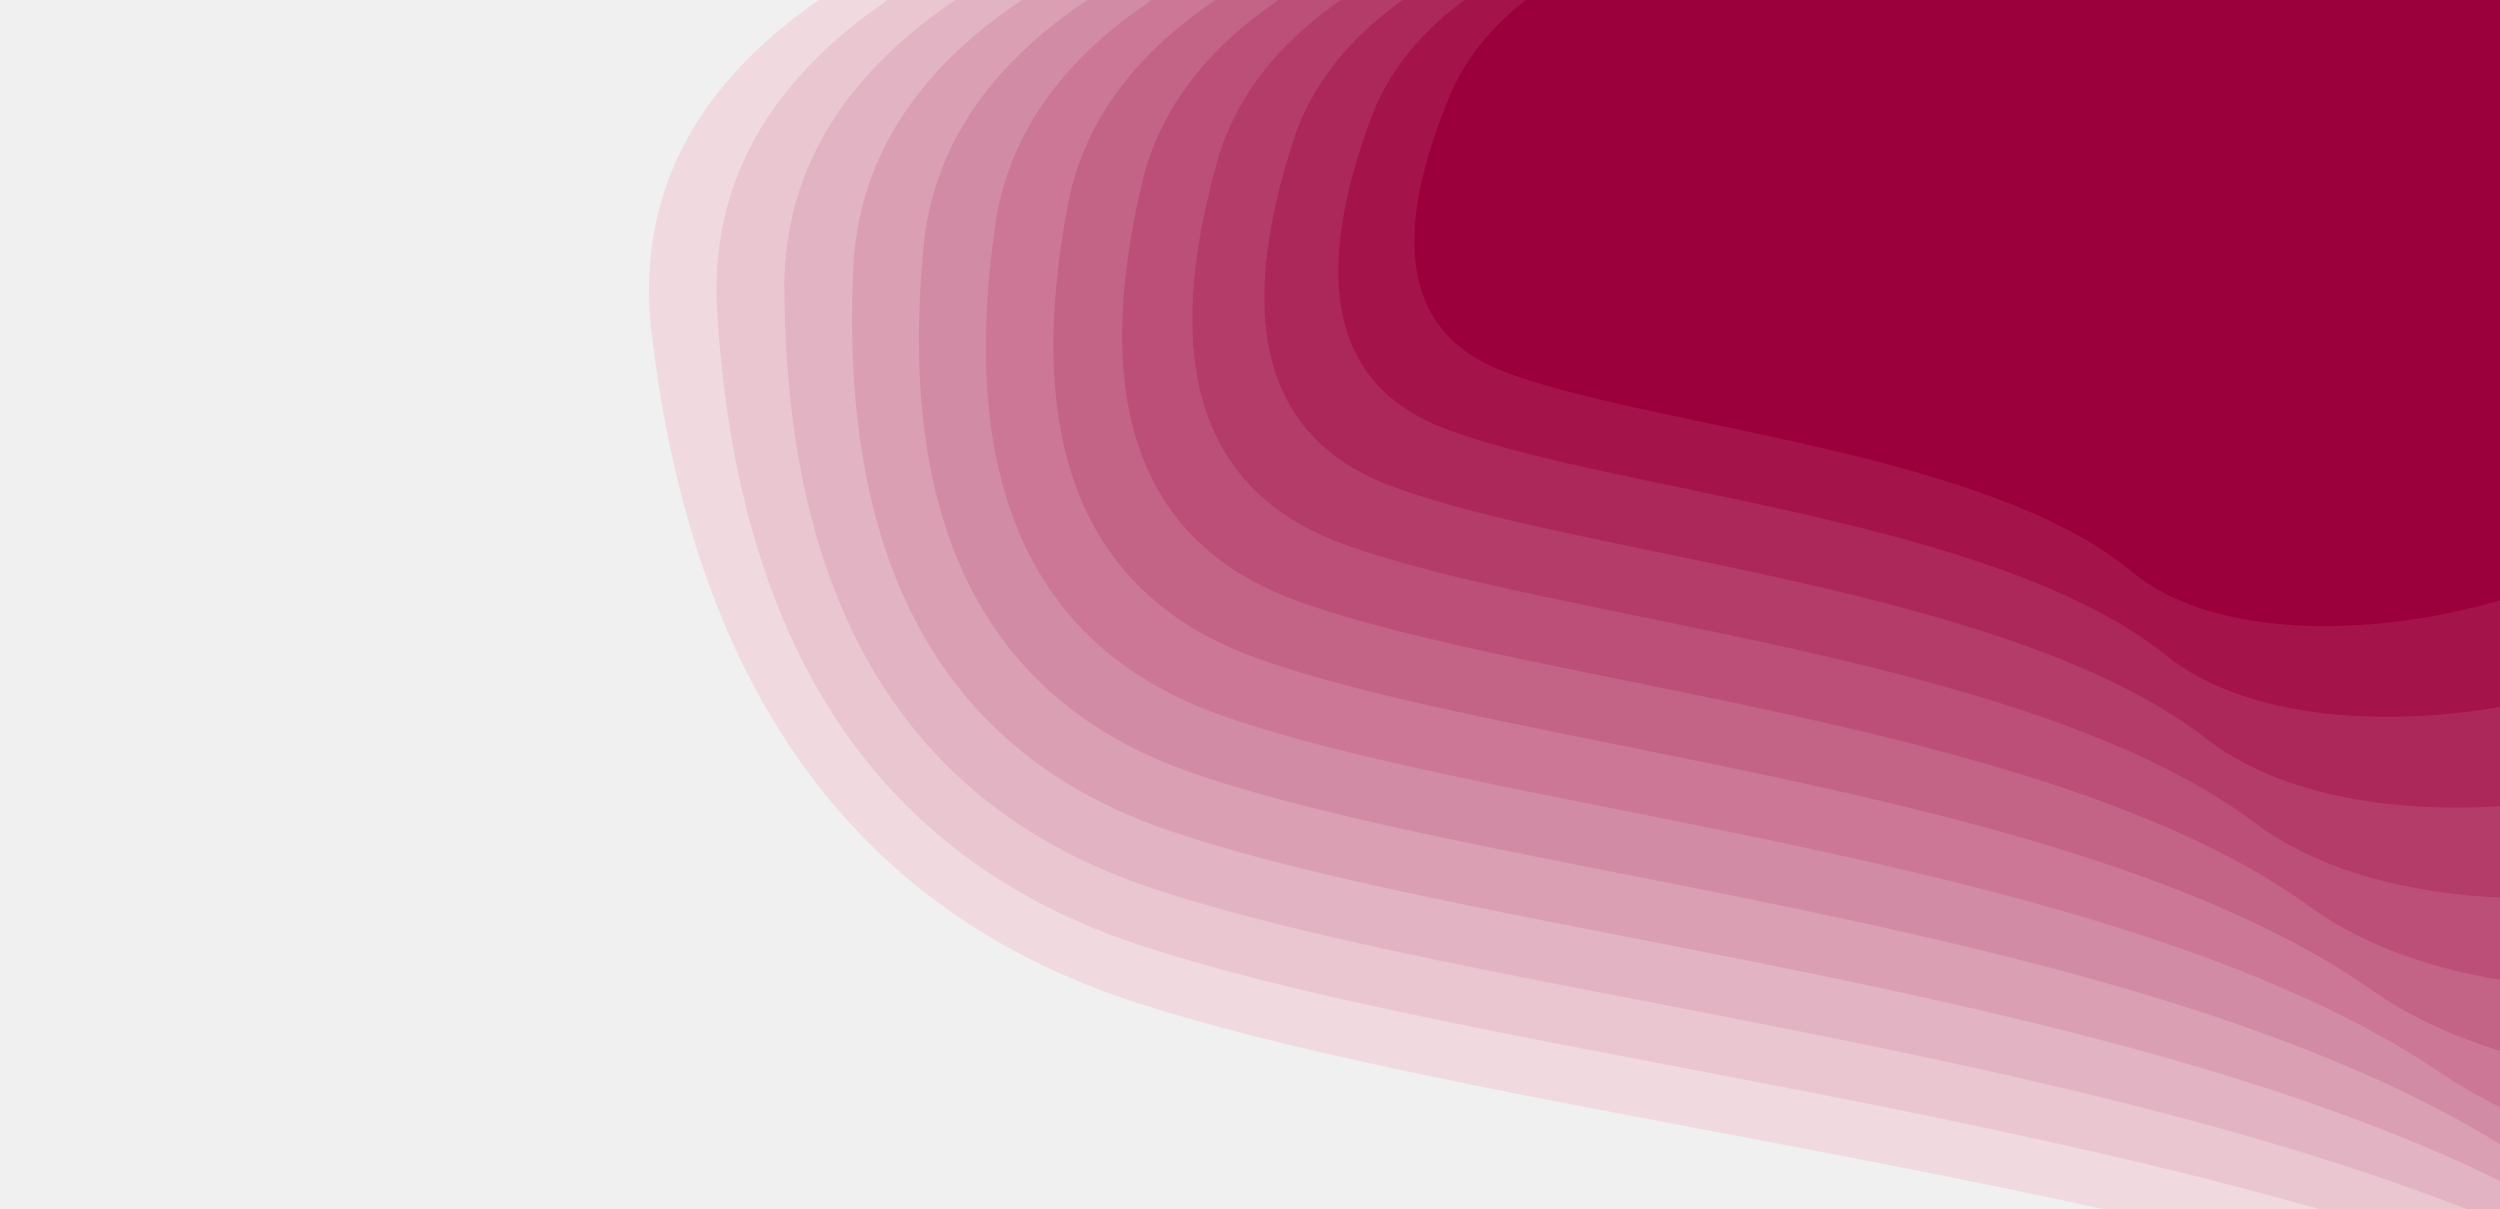
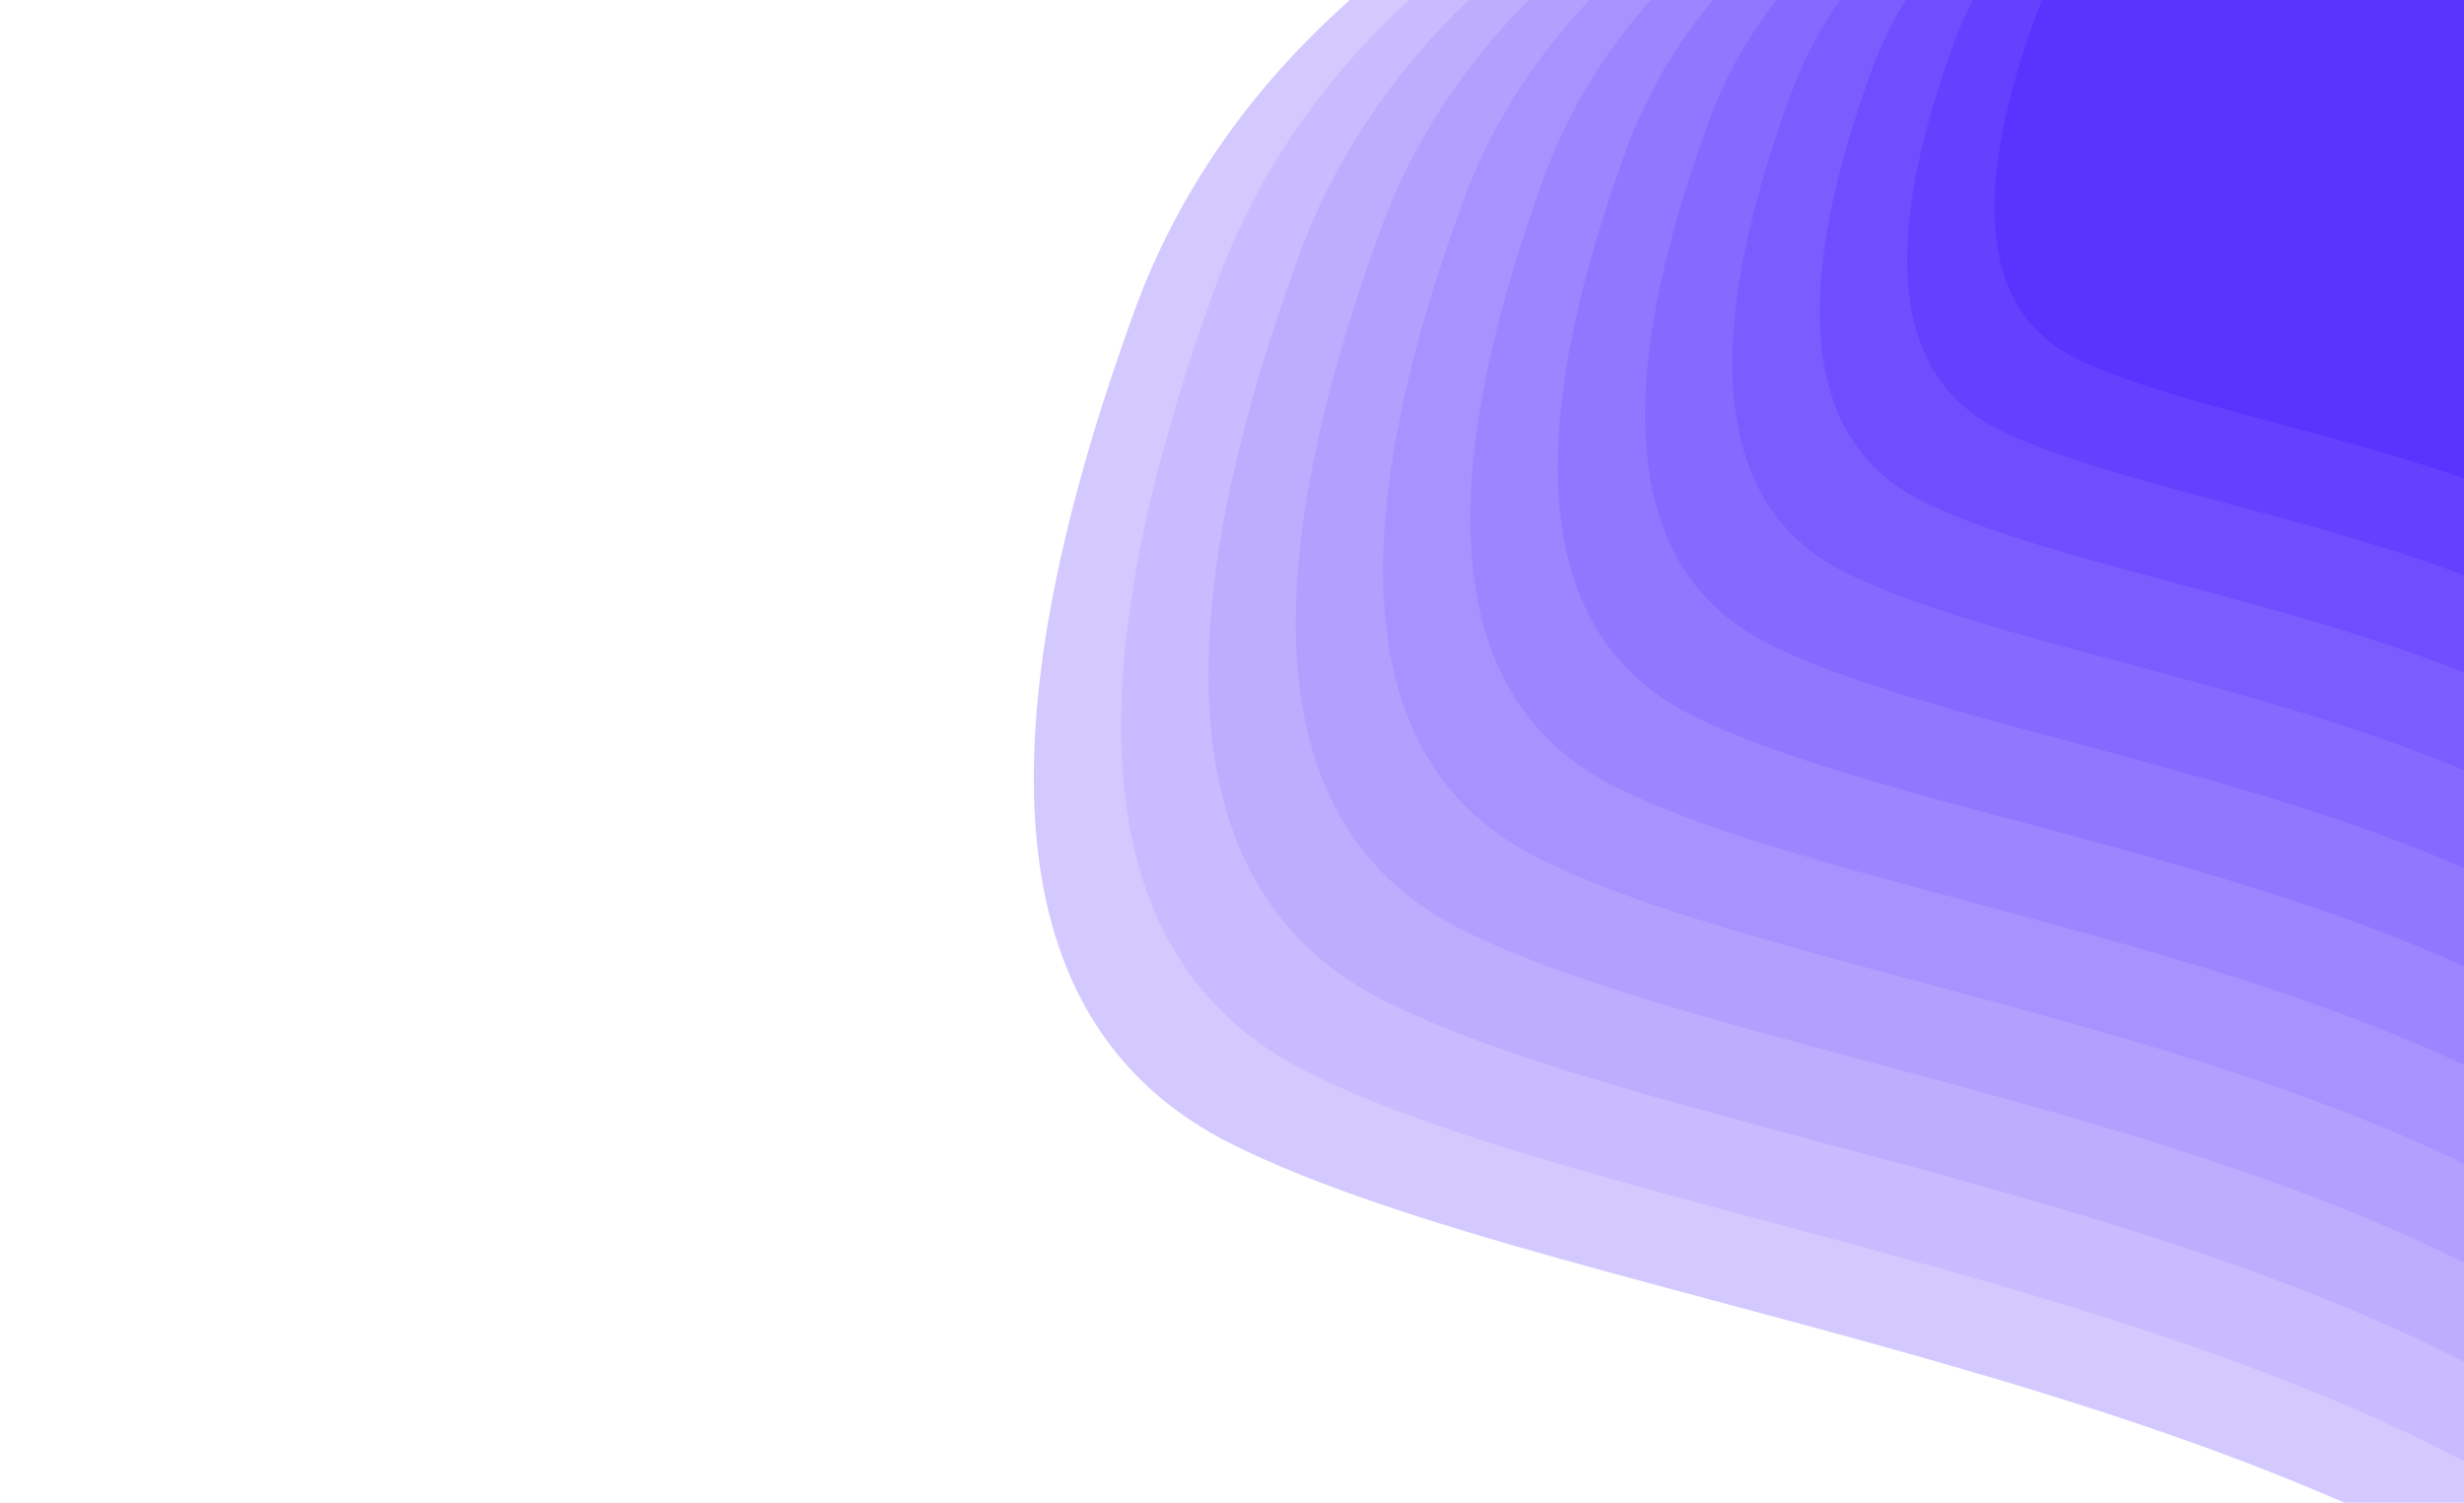
- <svg xmlns="http://www.w3.org/2000/svg" class="topography-shape js-shape" width="1200px" height="580px" viewBox="0 0 1200 580" version="1.1">
-   <path d="M734.567 34.372c-28.692 61.724-23.266 100.422 16.275 116.094 59.313 23.508 200.347 32.911 259.299 83.906 58.95 50.994 238.697 11.572 269.438-75.95C1310.32 70.9 1365.669-64 1073.808-64c-194.576 0-307.654 32.79-339.24 98.372h-.001z" fill="#FFFA72" fill-rule="nonzero" />
-   <path d="M734.567 34.372c-28.692 61.724-23.266 100.422 16.275 116.094 59.313 23.508 200.347 32.911 259.299 83.906 58.95 50.994 238.697 11.572 269.438-75.95C1310.32 70.9 1365.669-64 1073.808-64c-194.576 0-307.654 32.79-339.24 98.372h-.001z" fill="#FFFA72" fill-rule="nonzero" transform="translate(-1800, 60) scale(2.8, 2.8) skewX(30) " style="position: relative; z-index: 0; fill: rgb(241, 218, 223);" />
-   <path d="M734.567 34.372c-28.692 61.724-23.266 100.422 16.275 116.094 59.313 23.508 200.347 32.911 259.299 83.906 58.95 50.994 238.697 11.572 269.438-75.95C1310.32 70.9 1365.669-64 1073.808-64c-194.576 0-307.654 32.79-339.24 98.372h-.001z" fill="#FFFA72" fill-rule="nonzero" transform="translate(-1650, 55) scale(2.65, 2.65) skewX(27.5) " style="position: relative; z-index: 1; fill: rgb(234, 198, 208);" />
-   <path d="M734.567 34.372c-28.692 61.724-23.266 100.422 16.275 116.094 59.313 23.508 200.347 32.911 259.299 83.906 58.95 50.994 238.697 11.572 269.438-75.95C1310.32 70.9 1365.669-64 1073.808-64c-194.576 0-307.654 32.79-339.24 98.372h-.001z" fill="#FFFA72" fill-rule="nonzero" transform="translate(-1500, 50) scale(2.5, 2.5) skewX(25) " style="position: relative; z-index: 2; fill: rgb(226, 179, 194);" />
-   <path d="M734.567 34.372c-28.692 61.724-23.266 100.422 16.275 116.094 59.313 23.508 200.347 32.911 259.299 83.906 58.95 50.994 238.697 11.572 269.438-75.95C1310.32 70.9 1365.669-64 1073.808-64c-194.576 0-307.654 32.79-339.24 98.372h-.001z" fill="#FFFA72" fill-rule="nonzero" transform="translate(-1350, 45) scale(2.35, 2.35) skewX(22.5) " style="position: relative; z-index: 3; fill: rgb(218, 159, 179);" />
-   <path d="M734.567 34.372c-28.692 61.724-23.266 100.422 16.275 116.094 59.313 23.508 200.347 32.911 259.299 83.906 58.95 50.994 238.697 11.572 269.438-75.95C1310.32 70.9 1365.669-64 1073.808-64c-194.576 0-307.654 32.79-339.24 98.372h-.001z" fill="#FFFA72" fill-rule="nonzero" transform="translate(-1200, 40) scale(2.2, 2.2) skewX(20) " style="position: relative; z-index: 4; fill: rgb(210, 139, 164);" />
-   <path d="M734.567 34.372c-28.692 61.724-23.266 100.422 16.275 116.094 59.313 23.508 200.347 32.911 259.299 83.906 58.95 50.994 238.697 11.572 269.438-75.95C1310.32 70.9 1365.669-64 1073.808-64c-194.576 0-307.654 32.79-339.24 98.372h-.001z" fill="#FFFA72" fill-rule="nonzero" transform="translate(-1050, 35) scale(2.05, 2.05) skewX(17.5) " style="position: relative; z-index: 5; fill: rgb(203, 119, 149);" />
-   <path d="M734.567 34.372c-28.692 61.724-23.266 100.422 16.275 116.094 59.313 23.508 200.347 32.911 259.299 83.906 58.95 50.994 238.697 11.572 269.438-75.95C1310.32 70.9 1365.669-64 1073.808-64c-194.576 0-307.654 32.79-339.24 98.372h-.001z" fill="#FFFA72" fill-rule="nonzero" transform="translate(-900, 30) scale(1.9, 1.9) skewX(15) " style="position: relative; z-index: 6; fill: rgb(195, 99, 134);" />
-   <path d="M734.567 34.372c-28.692 61.724-23.266 100.422 16.275 116.094 59.313 23.508 200.347 32.911 259.299 83.906 58.95 50.994 238.697 11.572 269.438-75.95C1310.32 70.9 1365.669-64 1073.808-64c-194.576 0-307.654 32.79-339.24 98.372h-.001z" fill="#FFFA72" fill-rule="nonzero" transform="translate(-750, 25) scale(1.75, 1.75) skewX(12.5) " style="position: relative; z-index: 7; fill: rgb(187, 79, 119);" />
-   <path d="M734.567 34.372c-28.692 61.724-23.266 100.422 16.275 116.094 59.313 23.508 200.347 32.911 259.299 83.906 58.95 50.994 238.697 11.572 269.438-75.95C1310.32 70.9 1365.669-64 1073.808-64c-194.576 0-307.654 32.79-339.24 98.372h-.001z" fill="#FFFA72" fill-rule="nonzero" transform="translate(-600, 20) scale(1.6, 1.6) skewX(10) " style="position: relative; z-index: 8; fill: rgb(179, 60, 105);" />
-   <path d="M734.567 34.372c-28.692 61.724-23.266 100.422 16.275 116.094 59.313 23.508 200.347 32.911 259.299 83.906 58.95 50.994 238.697 11.572 269.438-75.95C1310.32 70.9 1365.669-64 1073.808-64c-194.576 0-307.654 32.79-339.24 98.372h-.001z" fill="#FFFA72" fill-rule="nonzero" transform="translate(-450, 15) scale(1.45, 1.45) skewX(7.5) " style="position: relative; z-index: 9; fill: rgb(172, 40, 90);" />
-   <path d="M734.567 34.372c-28.692 61.724-23.266 100.422 16.275 116.094 59.313 23.508 200.347 32.911 259.299 83.906 58.95 50.994 238.697 11.572 269.438-75.95C1310.32 70.9 1365.669-64 1073.808-64c-194.576 0-307.654 32.79-339.24 98.372h-.001z" fill="#FFFA72" fill-rule="nonzero" transform="translate(-300, 10) scale(1.3, 1.3) skewX(5) " style="position: relative; z-index: 10; fill: rgb(164, 20, 75);" />
-   <path d="M734.567 34.372c-28.692 61.724-23.266 100.422 16.275 116.094 59.313 23.508 200.347 32.911 259.299 83.906 58.95 50.994 238.697 11.572 269.438-75.95C1310.32 70.9 1365.669-64 1073.808-64c-194.576 0-307.654 32.79-339.24 98.372h-.001z" fill="#FFFA72" fill-rule="nonzero" transform="translate(-150, 5) scale(1.15, 1.15) skewX(2.5) " style="position: relative; z-index: 11; fill: rgb(156, 0, 60);" />
+ <svg xmlns="http://www.w3.org/2000/svg" width="951" height="580" viewBox="0 0 951 580" fill="none">
+   <rect width="951" height="580" fill="#E5E5E5" />
+   <g clip-path="url(#clip0)">
+     <rect width="951" height="580" fill="white" />
+     <path d="M582.144 34.372C559.406 96.096 563.706 134.794 595.042 150.466C642.048 173.974 753.817 183.377 800.537 234.372C847.255 285.366 989.704 245.944 1014.07 158.422C1038.43 70.9 1082.29 -64 850.993 -64C696.791 -64 607.177 -31.21 582.145 34.372H582.144Z" fill="#FFFA72" />
+     <path d="M439.157 116.442C375.49 289.269 387.53 397.623 475.271 441.505C606.887 507.327 919.841 533.656 1050.66 676.442C1181.47 819.225 1580.32 708.843 1648.54 463.782C1716.75 218.72 1839.57 -159 1191.93 -159C760.169 -159 509.249 -67.188 439.159 116.442H439.157Z" fill="#D3C9FF" />
+     <path d="M470.71 106.286C410.454 269.854 421.849 372.404 504.89 413.935C629.455 476.231 925.644 501.149 1049.45 636.286C1173.25 771.42 1550.74 666.952 1615.3 435.018C1679.86 203.085 1796.1 -154.4 1183.16 -154.4C774.525 -154.4 537.047 -67.507 470.712 106.286H470.71Z" fill="#C8BBFF" />
+     <path d="M502.264 96.13C445.418 250.44 456.168 347.185 534.509 386.365C652.022 445.135 931.446 468.642 1048.24 596.13C1165.04 723.615 1521.16 625.06 1582.07 406.255C1642.97 187.45 1752.63 -149.8 1174.38 -149.8C788.881 -149.8 564.845 -67.825 502.266 96.13H502.264Z" fill="#BDADFF" />
+     <path d="M533.817 85.974C480.382 231.026 490.487 321.966 564.127 358.795C674.59 414.039 937.248 436.136 1047.04 555.974C1156.83 675.81 1491.58 583.168 1548.83 377.492C1606.09 171.815 1709.17 -145.2 1165.61 -145.2C803.237 -145.2 592.644 -68.144 533.819 85.974H533.817Z" fill="#B2A0FF" />
+     <path d="M565.37 75.818C515.346 211.611 524.806 296.747 593.746 331.225C697.158 382.943 943.051 403.629 1045.83 515.818C1148.61 628.005 1462 541.277 1515.6 348.728C1569.2 156.18 1665.7 -140.6 1156.84 -140.6C817.594 -140.6 620.442 -68.462 565.372 75.818H565.37Z" fill="#A792FF" />
+     <path d="M596.924 65.663C550.31 192.197 559.125 271.528 623.365 303.655C719.726 351.847 948.853 371.123 1044.63 475.663C1140.4 580.2 1432.42 499.385 1482.36 319.965C1532.31 140.545 1622.23 -136 1148.06 -136C831.95 -136 648.241 -68.781 596.925 65.663H596.924Z" fill="#9C85FF" />
+     <path d="M628.477 55.507C585.274 172.782 593.444 246.309 652.983 276.085C742.294 320.751 954.656 338.616 1043.42 435.507C1132.19 532.395 1402.84 457.494 1449.13 291.202C1495.42 124.91 1578.76 -131.4 1139.29 -131.4C846.306 -131.4 676.039 -69.099 628.479 55.507H628.477Z" fill="#9177FF" />
+     <path d="M660.031 45.351C620.238 153.368 627.763 221.089 682.602 248.515C764.862 289.654 960.458 306.11 1042.22 395.351C1123.97 484.59 1373.26 415.602 1415.89 262.438C1458.53 109.275 1535.29 -126.8 1130.52 -126.8C860.663 -126.8 703.838 -69.418 660.032 45.351H660.031Z" fill="#8669FF" />
+     <path d="M691.584 35.195C655.202 133.954 662.083 195.87 712.221 220.946C787.429 258.558 966.26 273.603 1041.01 355.195C1115.76 436.786 1343.68 373.71 1382.66 233.675C1421.64 93.64 1491.82 -122.2 1121.74 -122.2C875.019 -122.2 731.636 -69.736 691.585 35.195H691.584Z" fill="#7B5CFF" />
+     <path d="M723.137 25.039C690.166 114.539 696.402 170.651 741.839 193.376C809.997 227.462 972.063 241.097 1039.81 315.039C1107.55 388.981 1314.1 331.819 1349.42 204.912C1384.75 78.005 1448.35 -117.6 1112.97 -117.6C889.375 -117.6 759.435 -70.055 723.138 25.039H723.137Z" fill="#704EFF" />
+     <path d="M754.691 14.884C725.131 95.125 730.721 145.432 771.458 165.806C832.565 196.366 977.865 208.59 1038.6 274.884C1099.33 341.176 1284.52 289.927 1316.19 176.149C1347.86 62.37 1404.88 -113 1104.19 -113C903.732 -113 787.233 -70.373 754.692 14.884H754.691Z" fill="#6541FF" />
+     <path d="M786.244 4.728C760.095 75.71 765.04 120.213 801.076 138.236C855.133 165.27 983.668 176.084 1037.4 234.728C1091.12 293.371 1254.94 248.036 1282.95 147.385C1310.97 46.735 1361.41 -108.4 1095.42 -108.4C918.088 -108.4 815.031 -70.692 786.245 4.728H786.244Z" fill="#5A33FF" />
+   </g>
+   <defs>
+     <clipPath id="clip0">
+       <rect width="951" height="580" fill="white" />
+     </clipPath>
+   </defs>
</svg>
